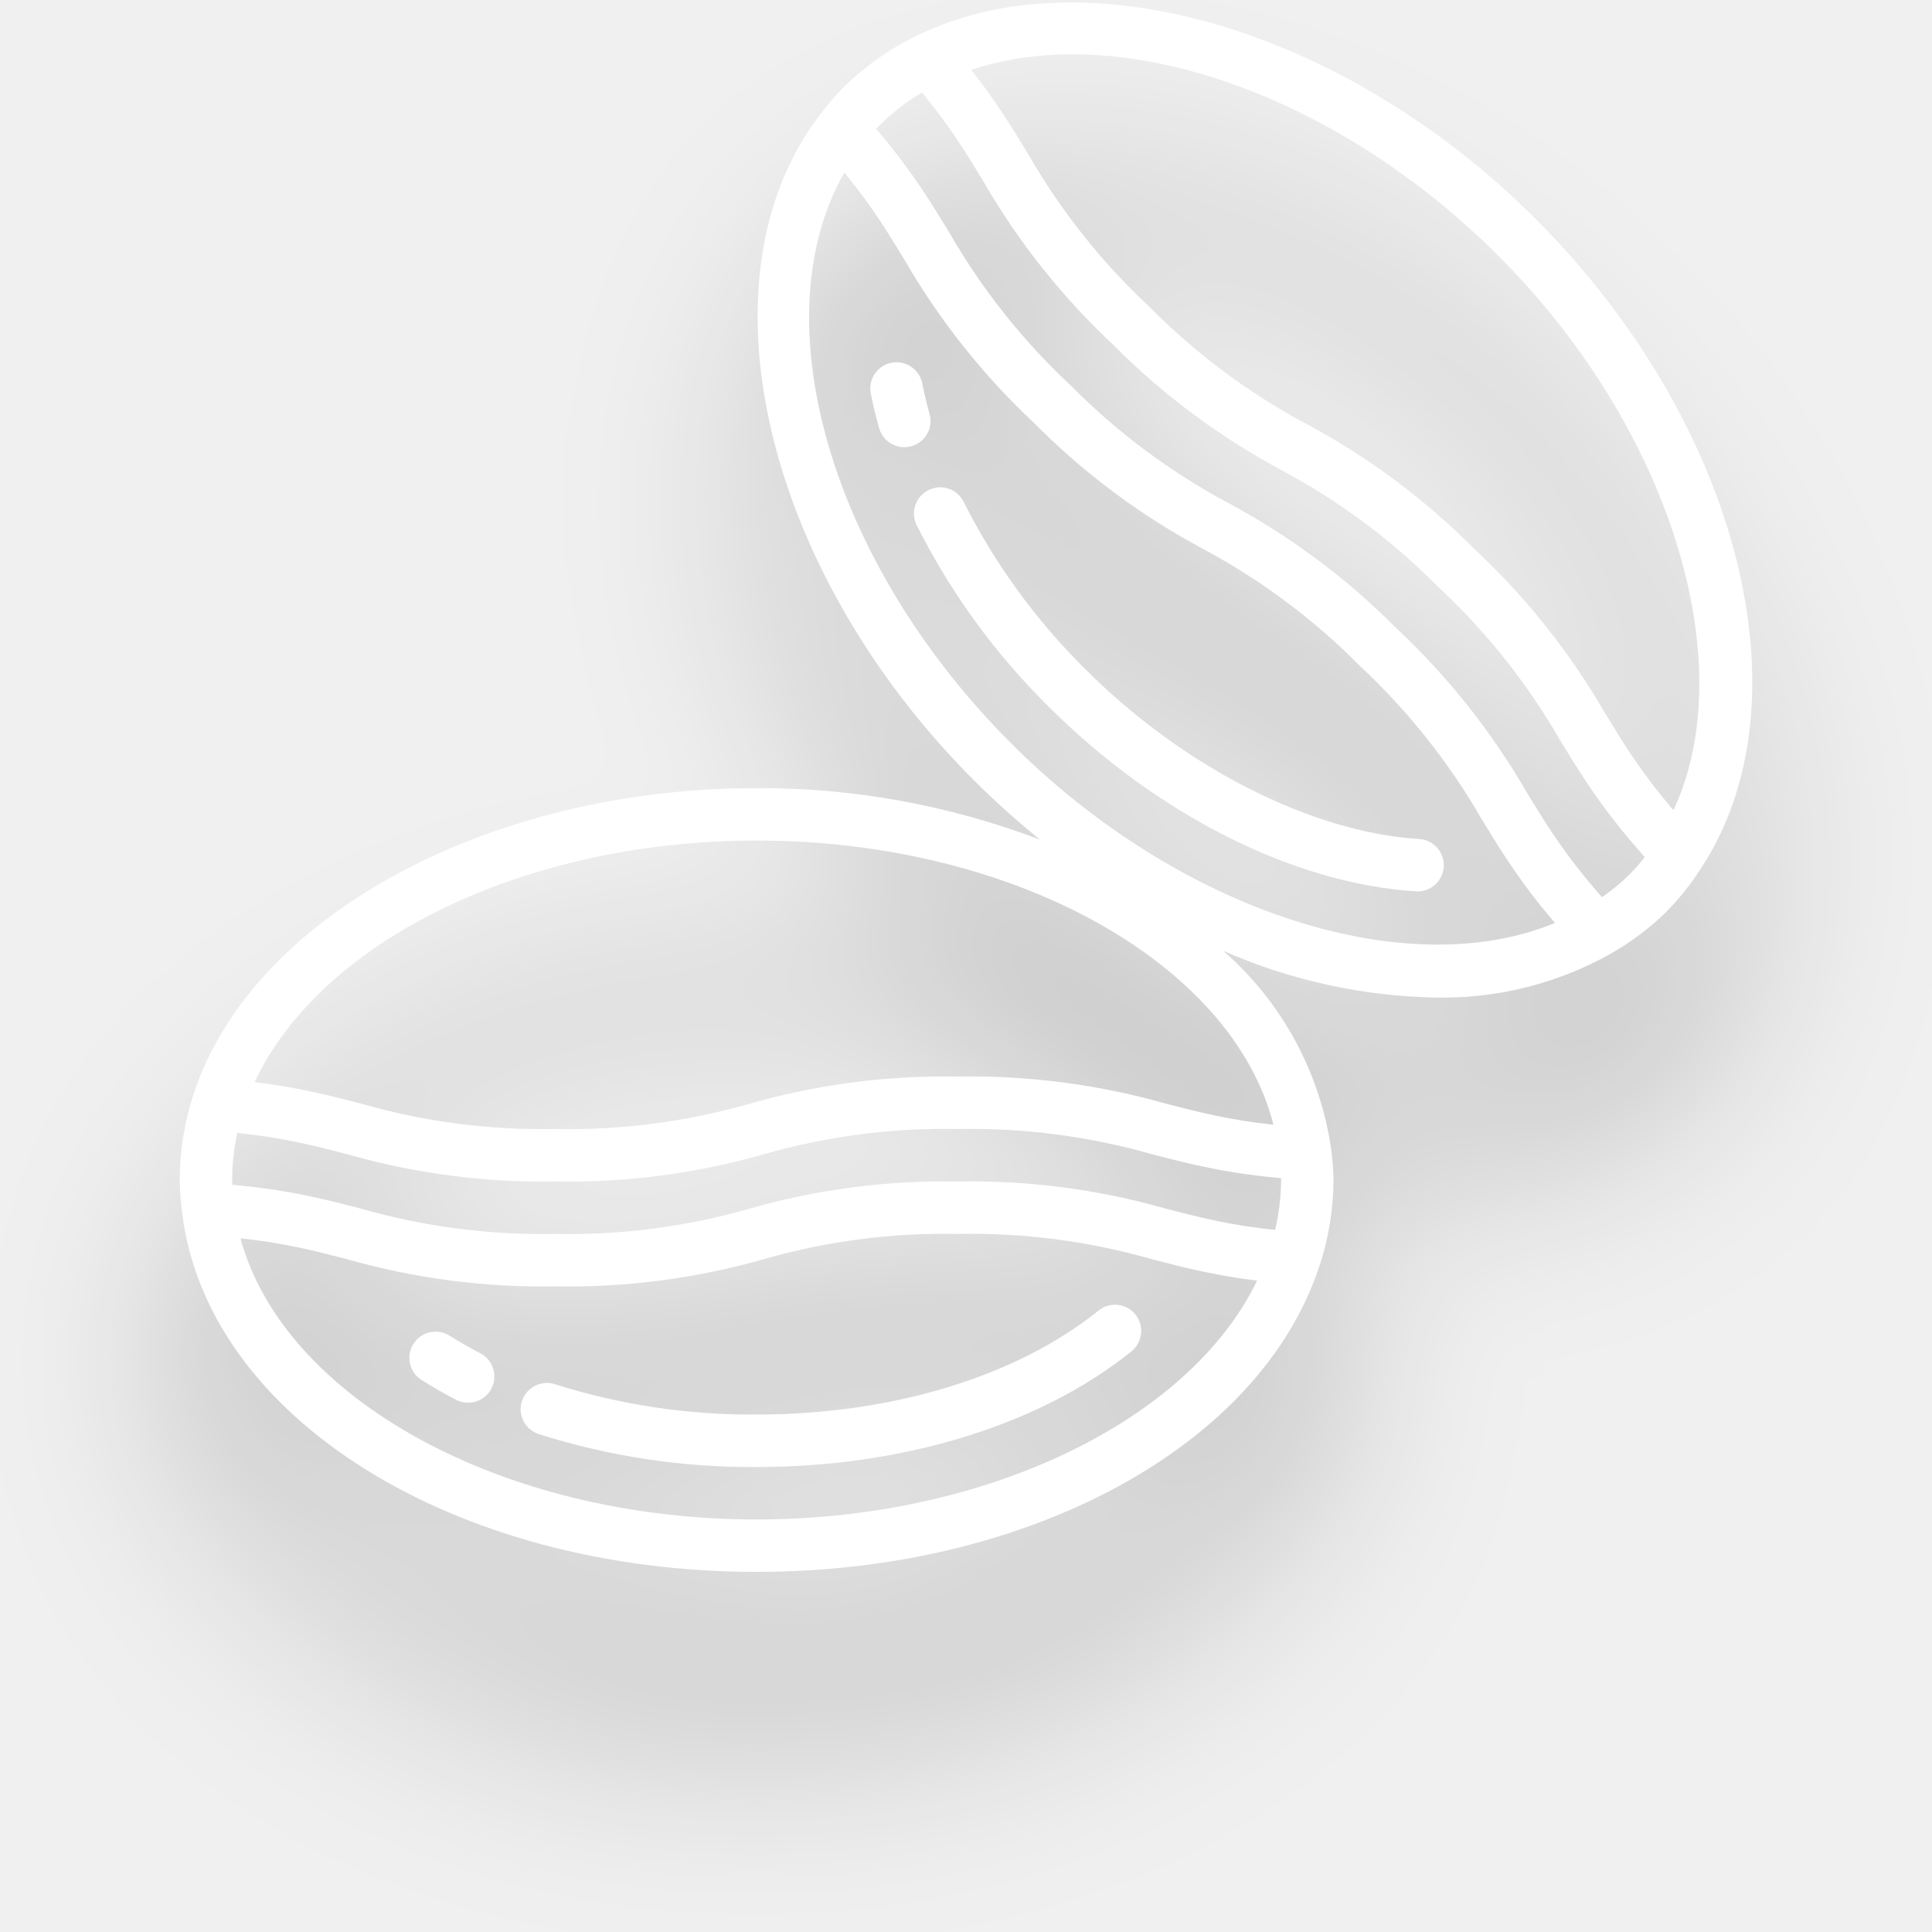
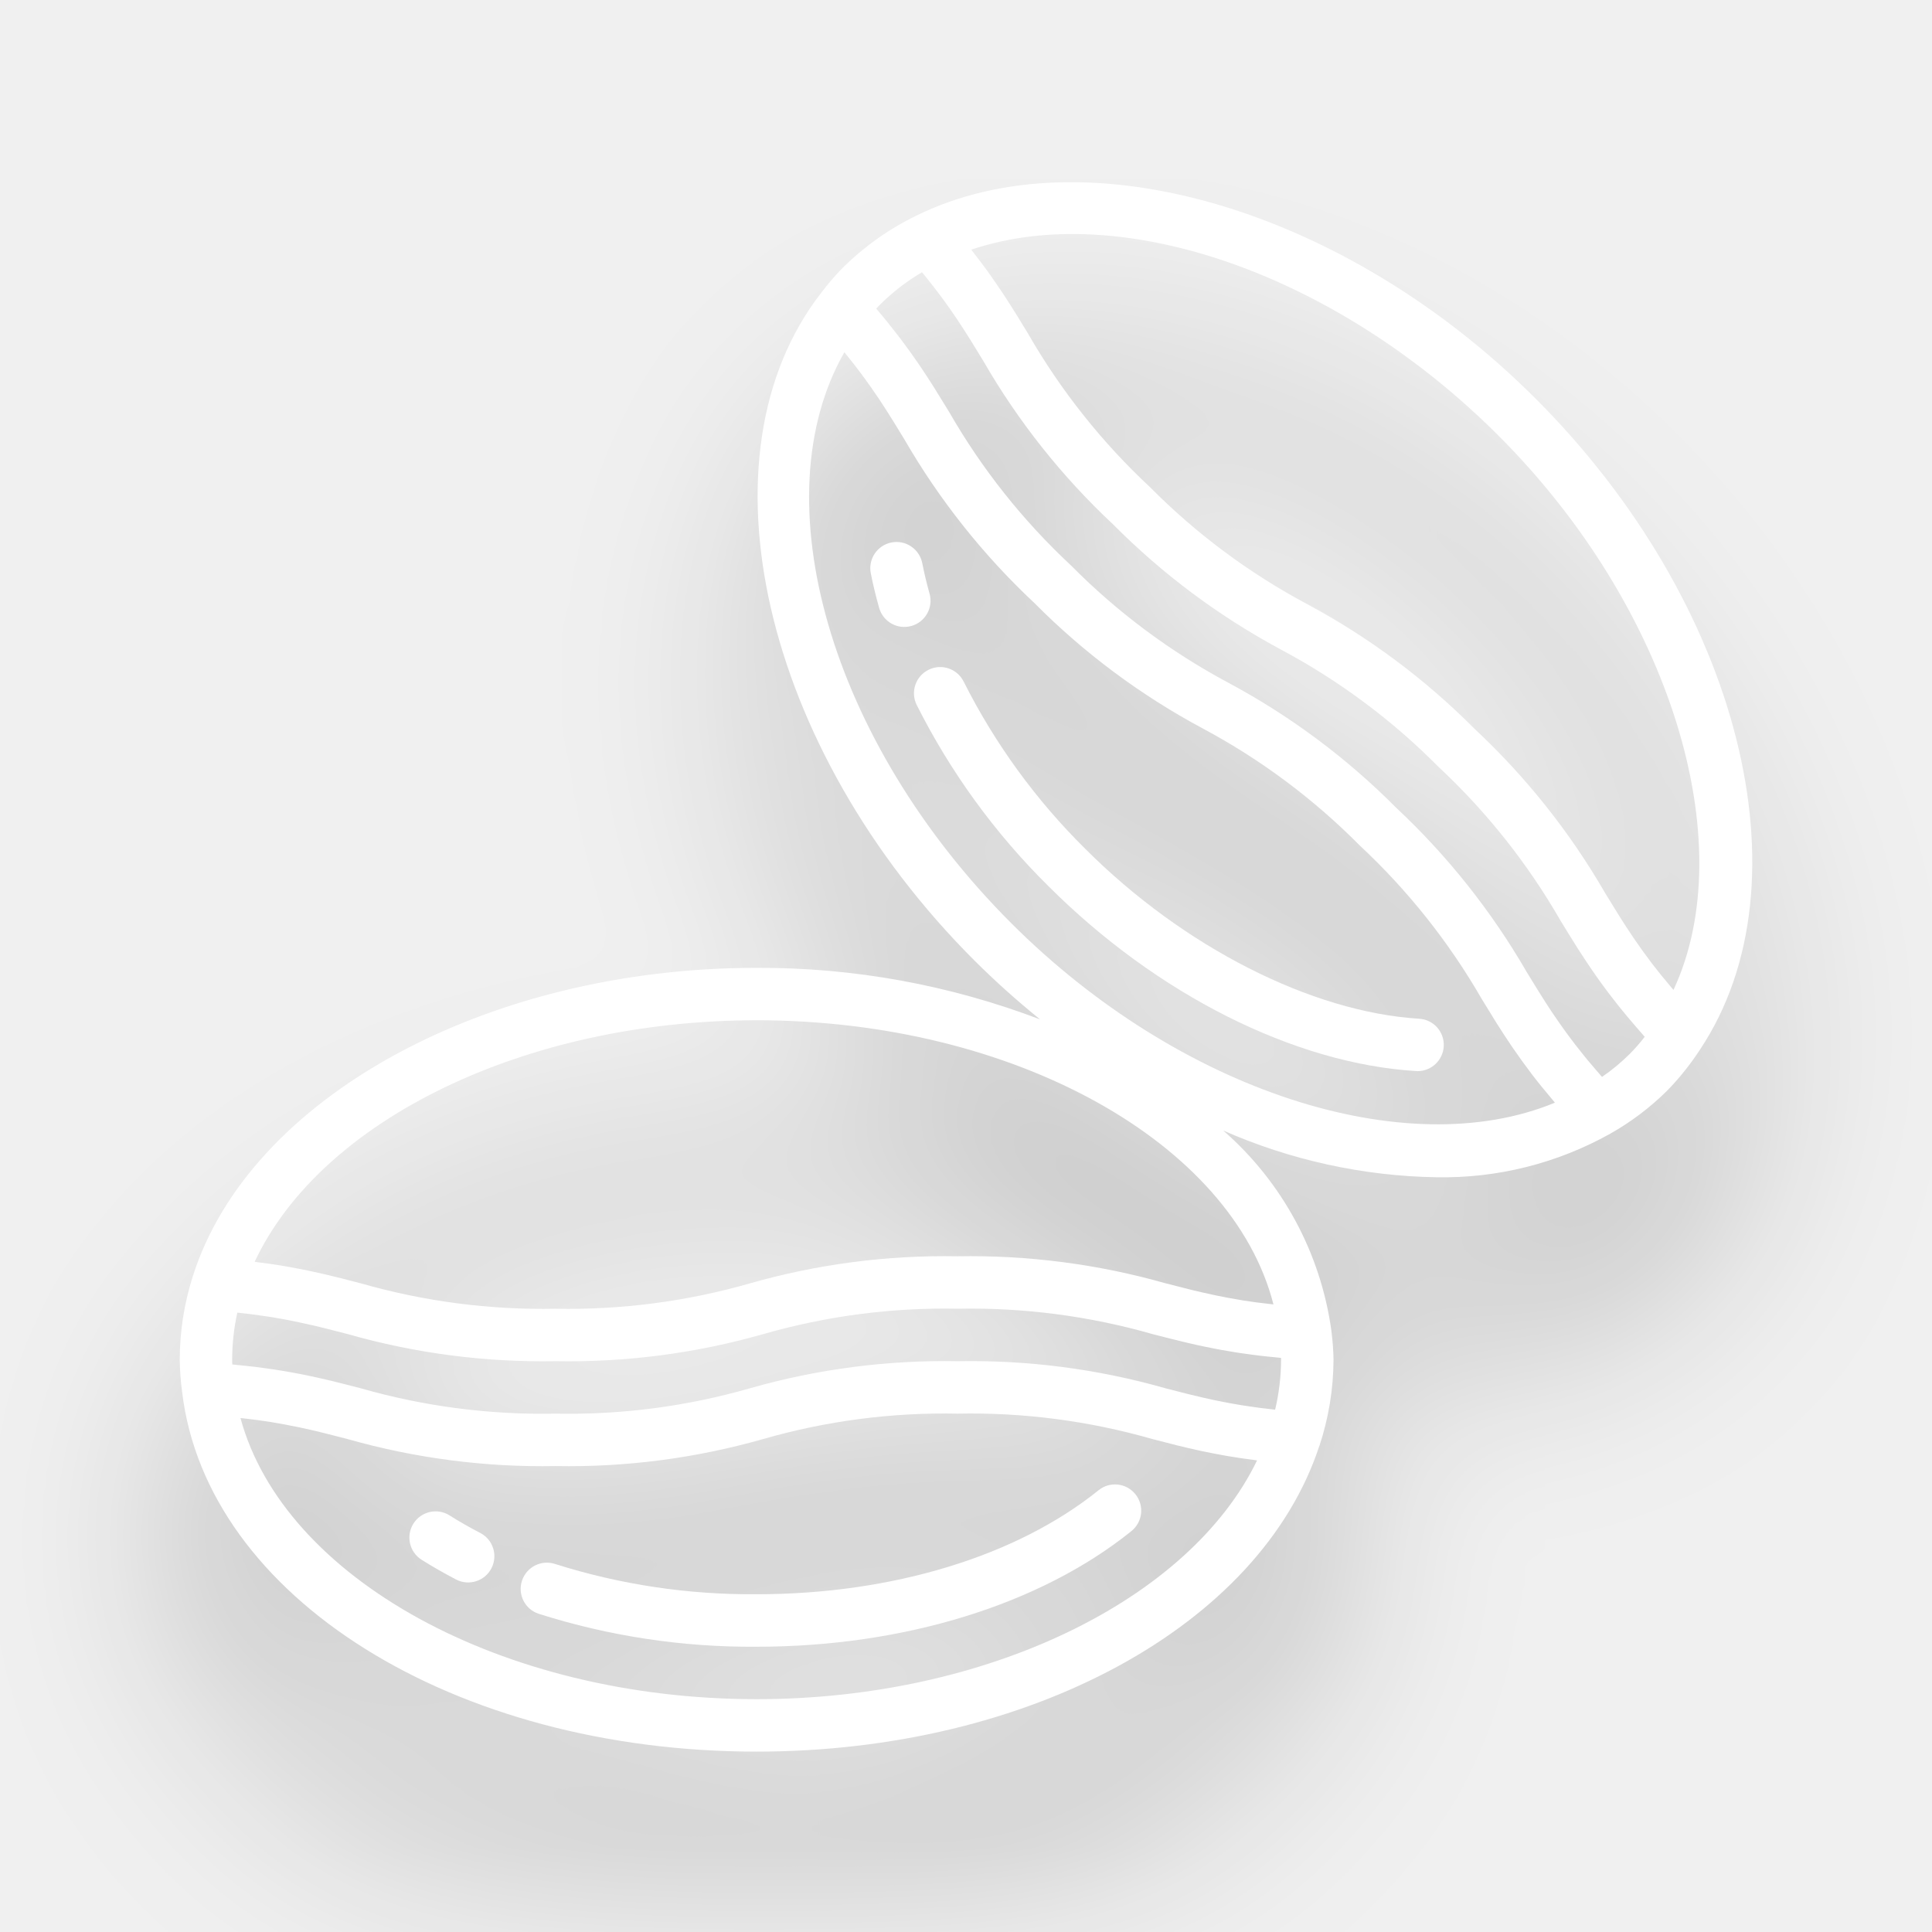
- <svg xmlns="http://www.w3.org/2000/svg" width="43" height="43" viewBox="0 0 43 43" fill="none">
+ <svg xmlns="http://www.w3.org/2000/svg" width="43" height="43" viewBox="0 0 43 35" fill="none">
  <g filter="url(#filter0_d)">
    <g clip-path="url(#clip0)">
      <path d="M4.054 26.985C4.6 31.546 10.097 34.985 16.84 34.985C22.902 34.985 28.051 32.187 29.364 28.181L29.366 28.18C29.571 27.561 29.677 26.915 29.68 26.263C29.677 26.067 29.663 25.871 29.639 25.676L29.632 25.614V25.614C29.393 23.887 28.538 22.306 27.224 21.161C28.72 21.82 30.332 22.174 31.967 22.202C33.324 22.228 34.663 21.892 35.847 21.228L35.848 21.227C36.303 20.969 36.722 20.653 37.094 20.286C37.374 20.001 37.624 19.688 37.842 19.352L37.842 19.352C40.304 15.647 38.729 9.422 34.178 4.872C29.964 0.658 24.17 -1.056 20.401 0.797C19.794 1.09 19.241 1.481 18.762 1.954C18.587 2.133 18.424 2.323 18.273 2.522L18.273 2.523C15.469 6.134 16.965 12.655 21.68 17.37C22.146 17.835 22.636 18.274 23.148 18.688C21.134 17.921 18.995 17.532 16.84 17.541C10.82 17.541 5.541 20.433 4.288 24.417C4.099 25.014 4.001 25.636 4 26.263C4.003 26.504 4.021 26.745 4.054 26.985L4.054 26.985ZM16.84 33.818C11.163 33.818 6.317 31.122 5.352 27.561C5.375 27.563 5.399 27.566 5.421 27.568C5.63 27.592 5.828 27.617 6.014 27.647C6.041 27.651 6.066 27.656 6.093 27.661C6.266 27.69 6.431 27.721 6.591 27.754C6.617 27.759 6.645 27.764 6.671 27.77C6.842 27.806 7.006 27.845 7.168 27.884C7.203 27.893 7.238 27.902 7.272 27.91C7.428 27.949 7.582 27.989 7.737 28.029C9.242 28.456 10.801 28.659 12.365 28.63C13.927 28.659 15.484 28.456 16.987 28.028C18.393 27.624 19.852 27.433 21.314 27.463C22.777 27.433 24.236 27.624 25.643 28.027C25.789 28.065 25.938 28.103 26.088 28.141C26.123 28.15 26.157 28.159 26.192 28.168C26.352 28.207 26.516 28.246 26.686 28.283C26.707 28.288 26.729 28.292 26.75 28.297C26.908 28.33 27.073 28.362 27.244 28.393C27.275 28.398 27.304 28.404 27.334 28.409C27.52 28.441 27.717 28.47 27.925 28.496C27.943 28.499 27.959 28.502 27.978 28.504C26.469 31.622 21.948 33.818 16.84 33.818ZM33.353 5.697C37.176 9.521 38.777 14.753 37.246 18.033C37.231 18.015 37.215 17.996 37.2 17.978C37.045 17.796 36.902 17.62 36.774 17.453C36.763 17.438 36.753 17.424 36.742 17.41C36.62 17.249 36.509 17.094 36.405 16.943C36.388 16.919 36.37 16.894 36.354 16.869C36.248 16.713 36.149 16.56 36.053 16.408C36.035 16.379 36.017 16.35 35.999 16.321C35.907 16.174 35.817 16.027 35.726 15.878C34.945 14.525 33.967 13.294 32.825 12.227C31.725 11.119 30.465 10.181 29.089 9.444C27.799 8.755 26.621 7.877 25.591 6.838C24.522 5.842 23.608 4.69 22.879 3.422C22.805 3.3 22.73 3.177 22.653 3.052L22.594 2.957C22.511 2.824 22.426 2.69 22.335 2.552C22.325 2.536 22.314 2.52 22.303 2.505C22.221 2.381 22.133 2.253 22.04 2.122C22.018 2.092 21.998 2.062 21.976 2.031C21.871 1.888 21.76 1.74 21.64 1.587C21.631 1.576 21.625 1.567 21.617 1.556C24.952 0.434 29.742 2.087 33.353 5.697ZM19.587 2.779C19.867 2.501 20.181 2.259 20.521 2.059C20.531 2.07 20.539 2.081 20.549 2.093C20.678 2.25 20.795 2.4 20.904 2.545C20.922 2.569 20.941 2.593 20.958 2.617C21.067 2.765 21.168 2.908 21.262 3.048C21.281 3.076 21.3 3.104 21.318 3.131C21.411 3.271 21.5 3.408 21.584 3.543C21.6 3.568 21.615 3.592 21.63 3.617C21.715 3.754 21.798 3.89 21.882 4.028C22.662 5.381 23.638 6.61 24.779 7.676C25.879 8.784 27.139 9.722 28.515 10.46C29.805 11.148 30.984 12.026 32.013 13.065C33.084 14.063 33.999 15.216 34.729 16.485C34.789 16.583 34.85 16.682 34.911 16.782C34.932 16.816 34.954 16.851 34.975 16.884C35.018 16.954 35.061 17.023 35.105 17.093C35.131 17.134 35.159 17.176 35.186 17.218C35.228 17.283 35.27 17.348 35.315 17.415C35.344 17.459 35.375 17.505 35.406 17.55C35.451 17.615 35.496 17.681 35.543 17.748C35.577 17.796 35.613 17.845 35.648 17.894C35.697 17.961 35.747 18.028 35.798 18.097C35.838 18.148 35.877 18.201 35.919 18.253C35.972 18.323 36.029 18.394 36.087 18.465C36.131 18.52 36.175 18.575 36.223 18.631C36.284 18.704 36.349 18.78 36.415 18.856C36.466 18.915 36.515 18.973 36.568 19.032C36.581 19.047 36.593 19.061 36.606 19.076C36.502 19.211 36.389 19.34 36.269 19.461C36.08 19.648 35.875 19.818 35.656 19.968L35.636 19.946C35.598 19.904 35.565 19.864 35.529 19.822C35.462 19.744 35.394 19.666 35.332 19.591C35.294 19.544 35.258 19.499 35.221 19.453C35.167 19.386 35.114 19.32 35.064 19.255C35.028 19.208 34.994 19.163 34.959 19.117C34.913 19.055 34.868 18.994 34.824 18.934C34.792 18.89 34.761 18.846 34.73 18.802C34.687 18.741 34.646 18.681 34.606 18.622C34.578 18.581 34.55 18.54 34.523 18.5C34.483 18.438 34.443 18.377 34.403 18.316C34.379 18.279 34.355 18.241 34.332 18.204C34.29 18.138 34.248 18.072 34.208 18.006C34.188 17.975 34.169 17.943 34.15 17.912C34.092 17.818 34.034 17.724 33.977 17.63C33.194 16.276 32.216 15.046 31.075 13.978C29.974 12.87 28.715 11.932 27.338 11.195C26.049 10.506 24.87 9.628 23.841 8.589C22.77 7.592 21.855 6.439 21.126 5.171C21.036 5.023 20.944 4.874 20.849 4.722C20.83 4.69 20.81 4.658 20.79 4.626C20.694 4.473 20.592 4.317 20.484 4.157C20.461 4.123 20.438 4.09 20.415 4.056C20.302 3.892 20.181 3.723 20.048 3.547C20.026 3.518 20.002 3.488 19.98 3.459C19.836 3.271 19.681 3.079 19.506 2.874L19.502 2.868C19.53 2.838 19.558 2.808 19.587 2.779ZM22.505 16.545C18.46 12.499 16.932 7.097 18.793 3.841C18.806 3.858 18.821 3.876 18.835 3.892C18.96 4.047 19.078 4.196 19.184 4.34C19.205 4.367 19.223 4.393 19.242 4.42C19.339 4.552 19.43 4.681 19.514 4.807C19.529 4.829 19.546 4.852 19.561 4.875C19.654 5.015 19.743 5.153 19.828 5.29C19.847 5.32 19.866 5.35 19.884 5.379C19.966 5.512 20.047 5.644 20.128 5.778C20.91 7.13 21.887 8.36 23.028 9.427C24.128 10.535 25.388 11.473 26.764 12.21C28.054 12.899 29.233 13.777 30.262 14.816C31.333 15.814 32.249 16.967 32.98 18.236C33.07 18.384 33.161 18.533 33.255 18.684C33.277 18.719 33.299 18.754 33.321 18.79C33.419 18.945 33.522 19.103 33.632 19.266C33.654 19.299 33.678 19.332 33.701 19.366C33.815 19.531 33.936 19.701 34.072 19.879L34.089 19.903C34.226 20.083 34.382 20.273 34.548 20.47C34.569 20.494 34.585 20.517 34.607 20.542C31.294 21.913 26.25 20.289 22.505 16.545ZM16.84 18.708C22.568 18.708 27.423 21.433 28.343 25.032C28.32 25.029 28.297 25.027 28.275 25.024C28.063 25.001 27.861 24.975 27.673 24.945C27.648 24.941 27.625 24.936 27.6 24.932C27.427 24.904 27.262 24.873 27.103 24.84C27.071 24.833 27.039 24.827 27.008 24.82C26.84 24.785 26.679 24.747 26.52 24.709C26.478 24.698 26.436 24.688 26.395 24.677C26.244 24.64 26.094 24.601 25.942 24.562C24.438 24.135 22.878 23.933 21.314 23.961C19.752 23.932 18.194 24.135 16.692 24.563C15.286 24.967 13.827 25.157 12.365 25.128C10.901 25.157 9.442 24.967 8.035 24.564C7.891 24.526 7.744 24.488 7.596 24.451C7.556 24.441 7.515 24.431 7.474 24.421C7.316 24.382 7.154 24.343 6.986 24.307C6.959 24.301 6.931 24.295 6.904 24.29C6.748 24.256 6.586 24.225 6.416 24.195C6.385 24.189 6.355 24.183 6.323 24.178C6.136 24.146 5.937 24.118 5.728 24.092C5.707 24.089 5.69 24.086 5.668 24.083C7.145 20.93 11.681 18.708 16.84 18.708ZM5.282 25.215L5.304 25.217C5.53 25.241 5.738 25.268 5.937 25.299C5.965 25.303 5.995 25.307 6.023 25.311C6.214 25.342 6.394 25.376 6.568 25.412C6.604 25.419 6.639 25.426 6.673 25.434C6.841 25.47 7.004 25.507 7.164 25.546C7.2 25.555 7.236 25.564 7.273 25.573C7.429 25.613 7.585 25.653 7.741 25.693C9.244 26.121 10.802 26.324 12.365 26.296C13.927 26.324 15.484 26.121 16.987 25.693C18.393 25.289 19.852 25.099 21.314 25.128C22.779 25.099 24.24 25.289 25.649 25.692C25.753 25.719 25.857 25.745 25.961 25.772C26.001 25.783 26.042 25.793 26.082 25.802C26.154 25.821 26.226 25.839 26.3 25.856C26.342 25.867 26.387 25.877 26.43 25.887C26.503 25.904 26.576 25.921 26.651 25.938C26.698 25.948 26.745 25.958 26.793 25.968C26.867 25.984 26.944 25.999 27.021 26.014C27.072 26.024 27.122 26.034 27.174 26.043C27.254 26.058 27.337 26.072 27.421 26.085C27.473 26.094 27.525 26.103 27.579 26.111C27.67 26.125 27.765 26.137 27.86 26.15C27.912 26.157 27.962 26.164 28.016 26.17C28.128 26.184 28.245 26.196 28.364 26.207C28.407 26.211 28.447 26.216 28.491 26.22L28.512 26.223C28.512 26.236 28.512 26.25 28.512 26.263C28.511 26.637 28.467 27.011 28.38 27.375L28.356 27.372C28.135 27.349 27.93 27.321 27.735 27.291C27.704 27.286 27.673 27.282 27.643 27.277C27.455 27.247 27.277 27.214 27.106 27.178C27.069 27.171 27.032 27.163 26.996 27.156C26.83 27.12 26.67 27.083 26.513 27.044C26.475 27.035 26.437 27.025 26.399 27.016C26.245 26.977 26.092 26.938 25.938 26.898C24.434 26.47 22.877 26.267 21.314 26.296C19.752 26.267 18.194 26.47 16.692 26.898C15.286 27.302 13.827 27.492 12.365 27.463C10.9 27.492 9.439 27.302 8.03 26.899C7.924 26.872 7.818 26.844 7.711 26.817C7.679 26.809 7.647 26.801 7.614 26.793C7.537 26.773 7.459 26.754 7.38 26.734C7.336 26.724 7.291 26.714 7.246 26.703C7.176 26.686 7.105 26.67 7.033 26.654C6.983 26.643 6.932 26.633 6.881 26.622C6.811 26.607 6.739 26.593 6.666 26.578C6.612 26.567 6.556 26.557 6.5 26.547C6.426 26.534 6.35 26.521 6.274 26.508C6.215 26.498 6.155 26.488 6.094 26.479C6.015 26.467 5.932 26.456 5.849 26.445C5.785 26.436 5.722 26.427 5.656 26.419C5.565 26.409 5.468 26.399 5.372 26.389C5.309 26.383 5.249 26.376 5.184 26.37L5.169 26.369C5.168 26.333 5.167 26.298 5.167 26.263C5.168 25.91 5.206 25.559 5.282 25.215Z" fill="white" />
      <path d="M10.688 30.118C10.448 29.994 10.22 29.864 10.004 29.727C9.732 29.556 9.372 29.639 9.201 29.911C9.03 30.183 9.111 30.543 9.383 30.715C9.625 30.868 9.882 31.014 10.151 31.155C10.438 31.303 10.79 31.191 10.938 30.905C11.086 30.618 10.975 30.266 10.688 30.118Z" fill="white" />
      <path d="M24.45 29.168C22.625 30.639 19.852 31.483 16.84 31.483C15.318 31.495 13.803 31.268 12.351 30.808C12.045 30.709 11.717 30.877 11.617 31.183C11.517 31.489 11.684 31.818 11.99 31.918C13.558 32.416 15.195 32.663 16.84 32.651C20.114 32.651 23.154 31.712 25.183 30.076C25.433 29.874 25.473 29.506 25.27 29.256C25.068 29.005 24.7 28.965 24.45 29.168Z" fill="white" />
      <path d="M20.689 9.213C20.625 8.983 20.57 8.756 20.526 8.532C20.462 8.216 20.155 8.011 19.839 8.074C19.523 8.137 19.318 8.445 19.381 8.761C19.431 9.013 19.493 9.268 19.566 9.527C19.652 9.838 19.974 10.019 20.285 9.932C20.595 9.845 20.776 9.523 20.689 9.213Z" fill="white" />
      <path d="M32.133 19.292C32.153 18.97 31.908 18.693 31.587 18.674C29.186 18.526 26.339 17.077 24.156 14.894C23.057 13.808 22.142 12.55 21.448 11.17C21.305 10.882 20.955 10.764 20.667 10.907C20.378 11.05 20.26 11.399 20.402 11.688C21.153 13.182 22.142 14.544 23.331 15.719C25.743 18.131 28.802 19.672 31.515 19.838C31.527 19.839 31.539 19.84 31.551 19.84C31.859 19.839 32.114 19.599 32.133 19.292Z" fill="white" />
    </g>
  </g>
  <defs>
    <filter id="filter0_d" x="0" y="0" width="43" height="43" filterUnits="userSpaceOnUse" color-interpolation-filters="sRGB">
      <feFlood flood-opacity="0" result="BackgroundImageFix" />
      <feColorMatrix in="SourceAlpha" type="matrix" values="0 0 0 0 0 0 0 0 0 0 0 0 0 0 0 0 0 0 127 0" result="hardAlpha" />
      <feOffset dy="4" />
      <feGaussianBlur stdDeviation="2" />
      <feColorMatrix type="matrix" values="0 0 0 0 0 0 0 0 0 0 0 0 0 0 0 0 0 0 0.25 0" />
      <feBlend mode="normal" in2="BackgroundImageFix" result="effect1_dropShadow" />
      <feBlend mode="normal" in="SourceGraphic" in2="effect1_dropShadow" result="shape" />
    </filter>
    <clipPath id="clip0">
      <rect width="35" height="35" fill="white" transform="translate(4)" />
    </clipPath>
  </defs>
</svg>
